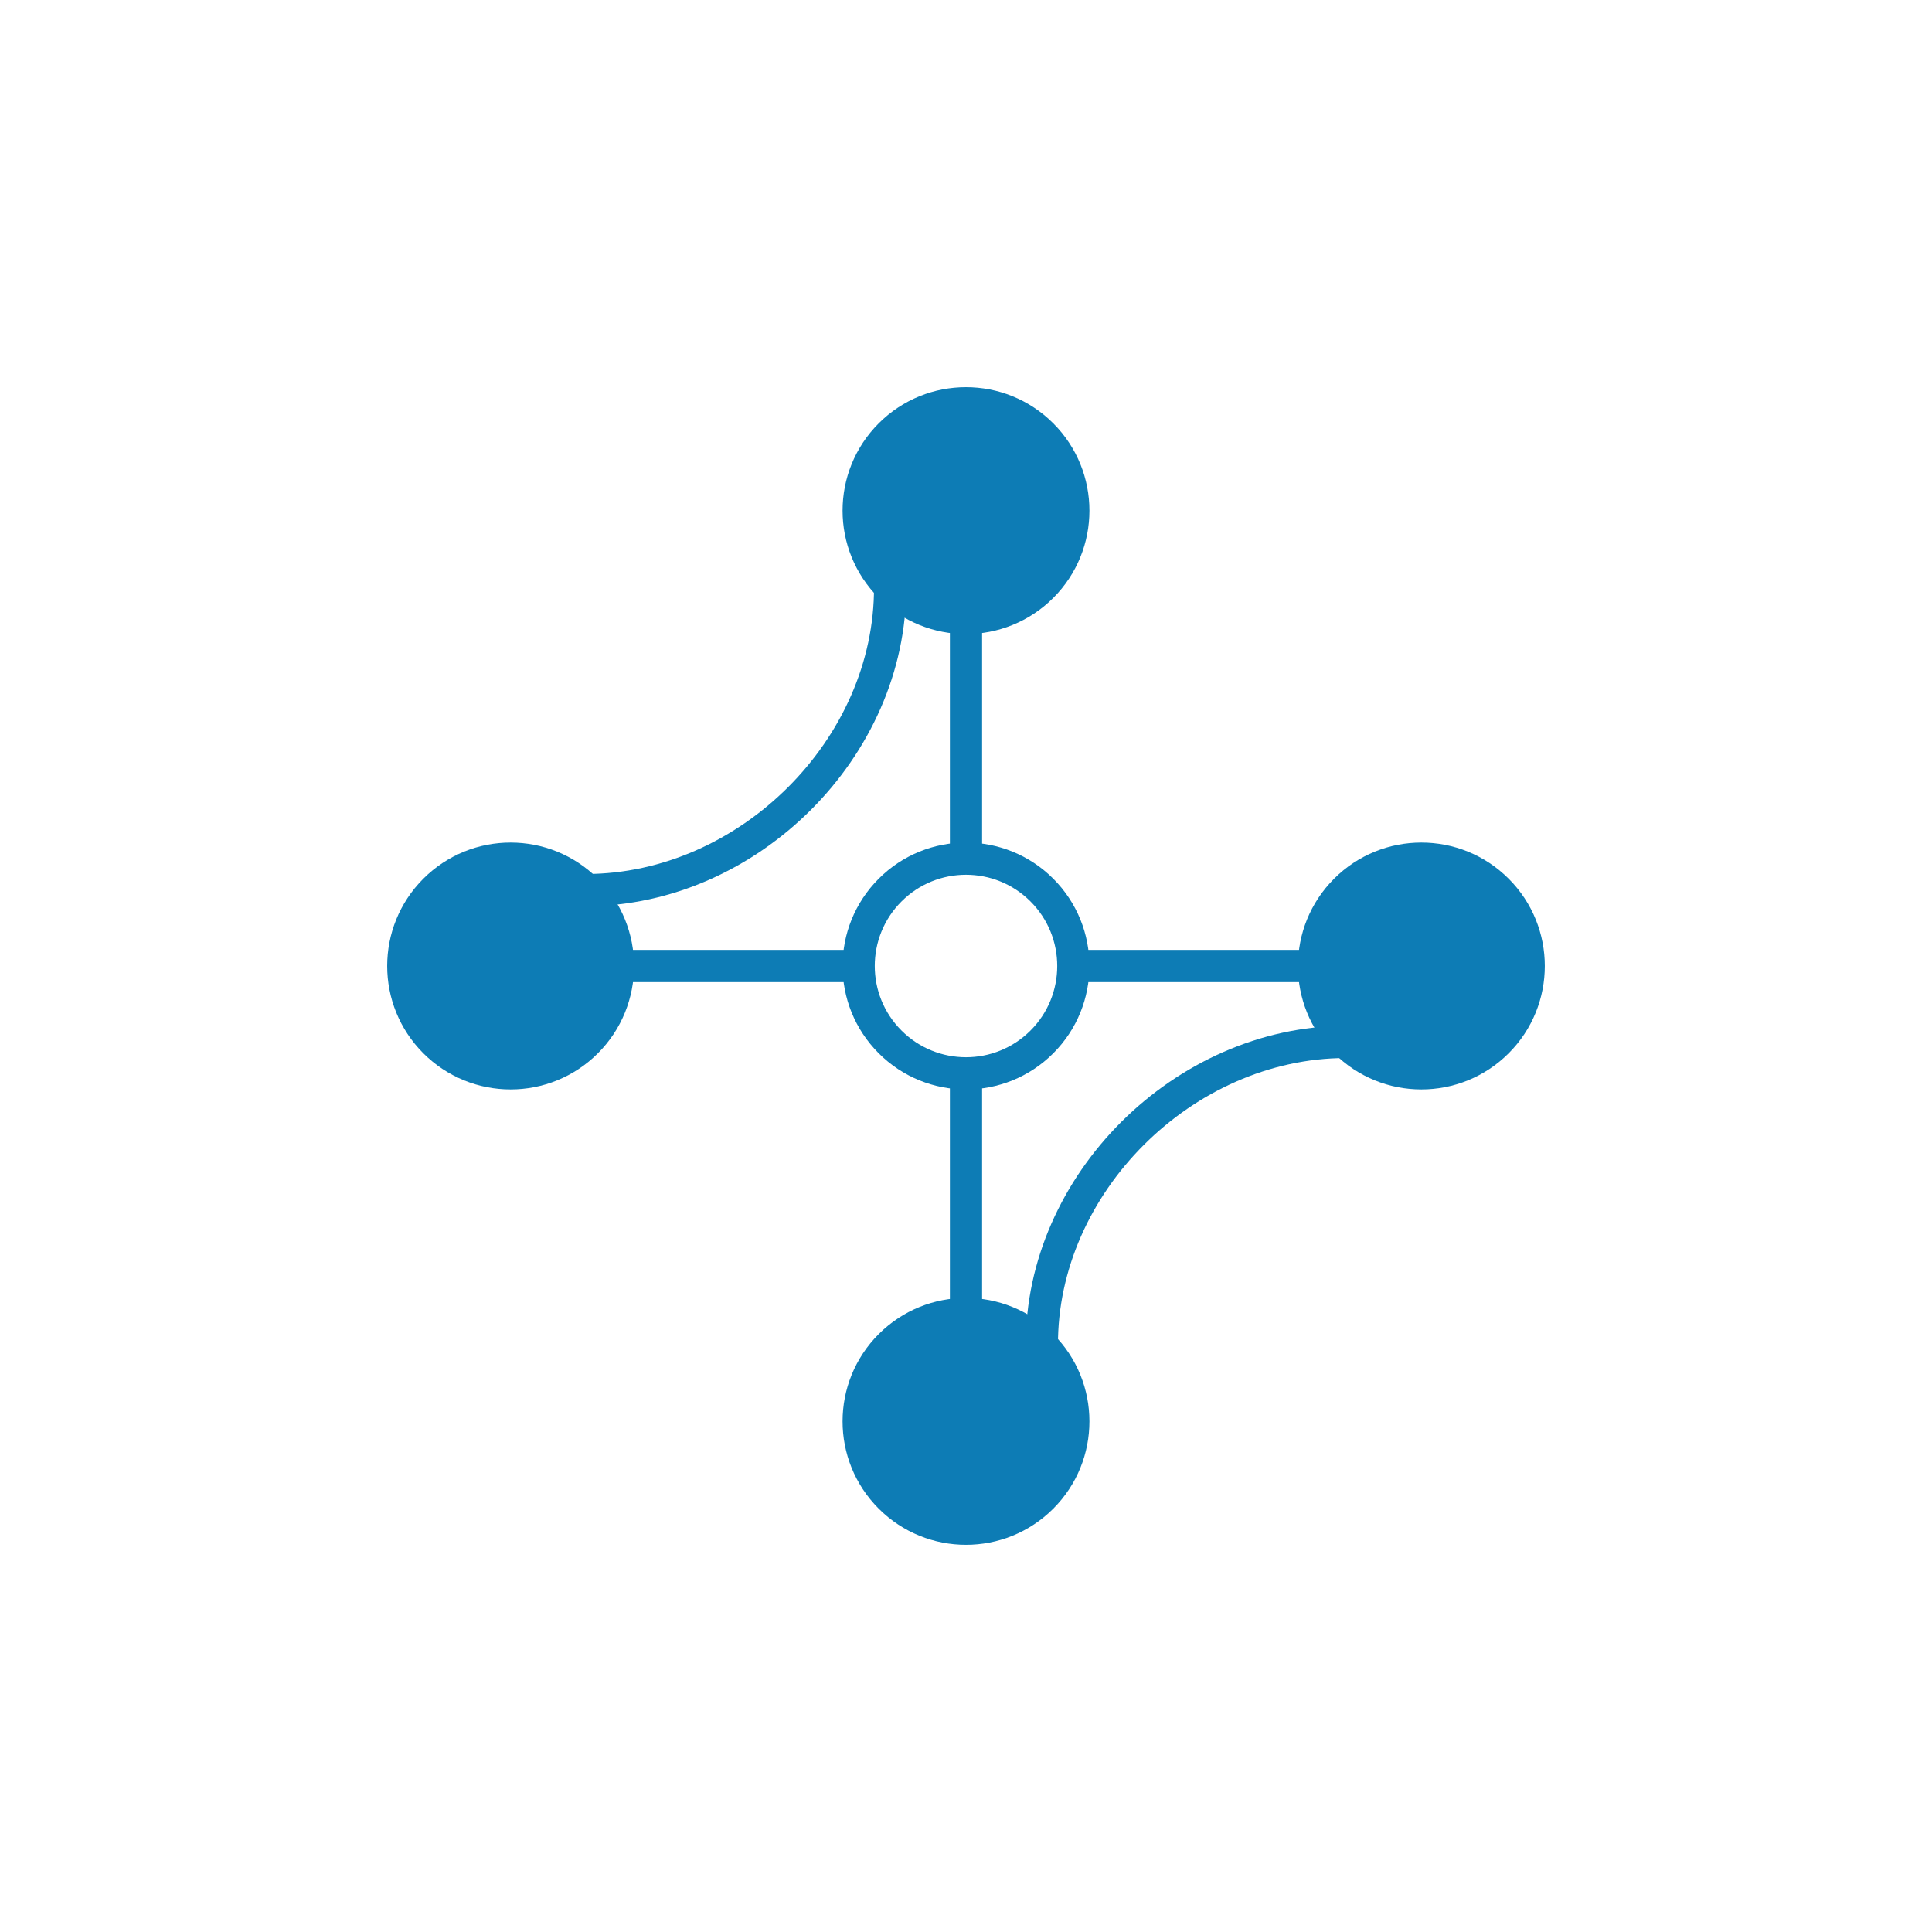
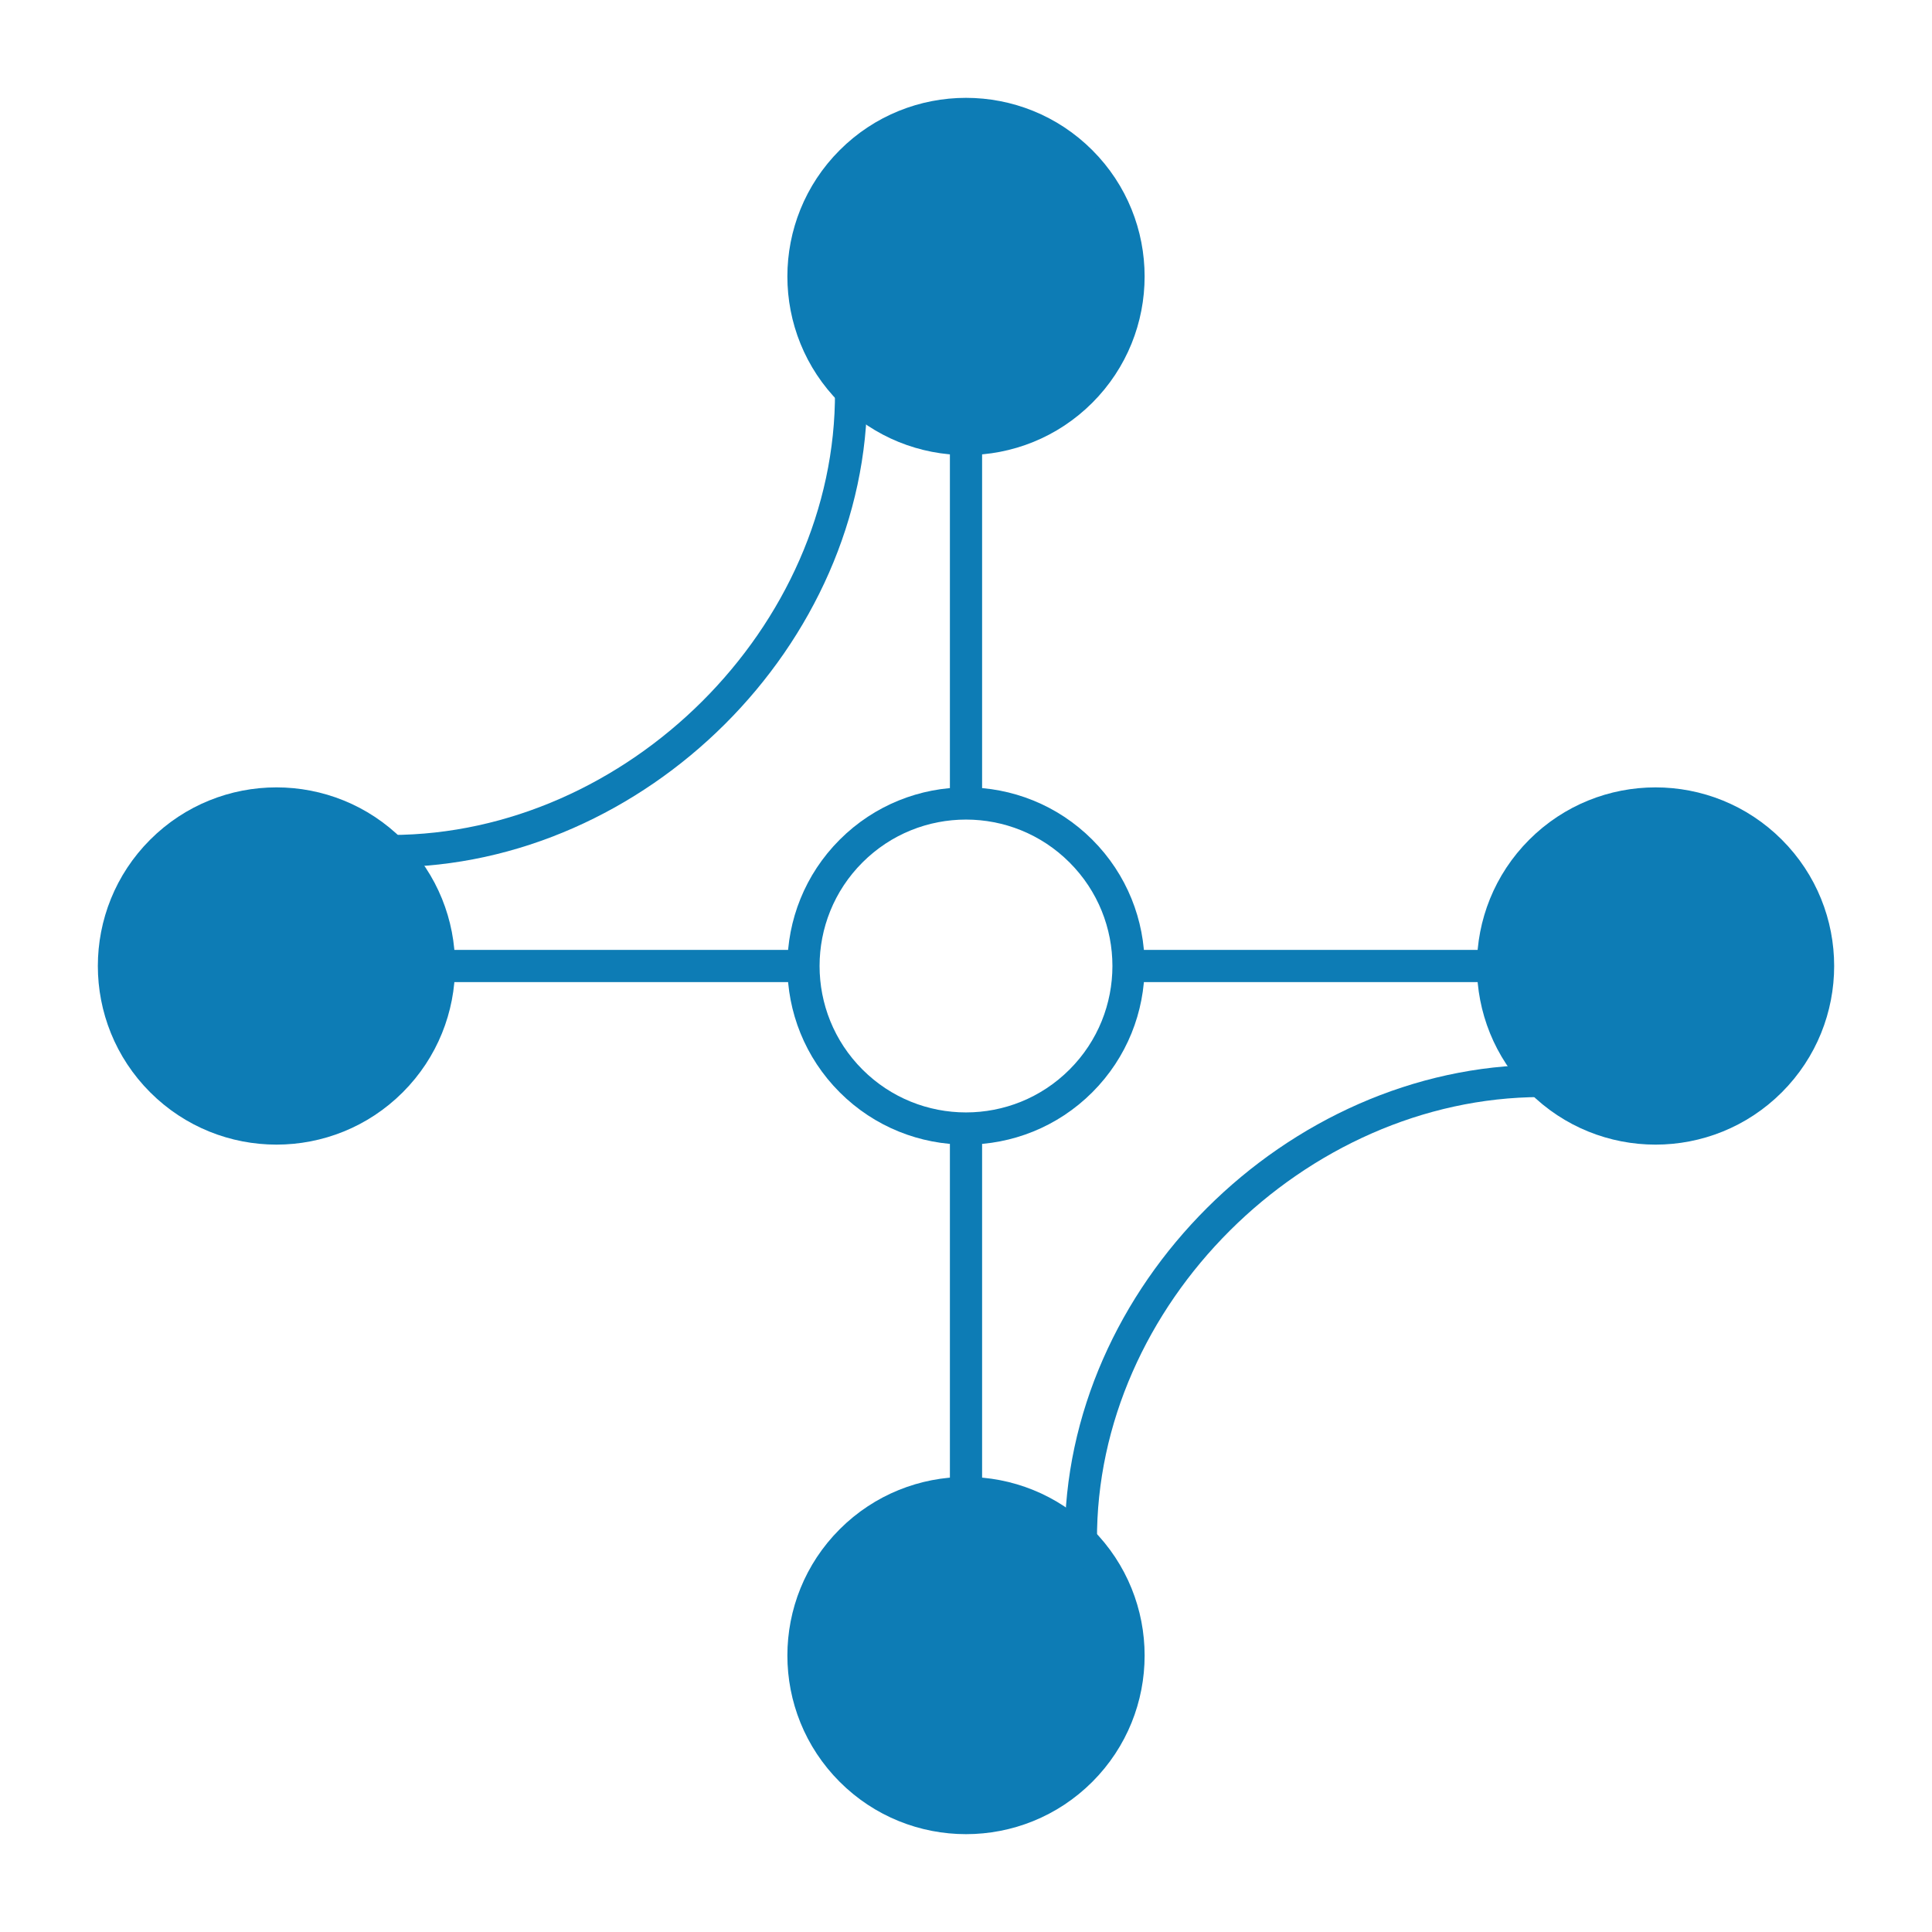
<svg xmlns="http://www.w3.org/2000/svg" width="180mm" height="180mm" viewBox="0 0 180 180" version="1.1" id="svg1">
-   <defs id="defs1">
-     </defs>
+   <defs id="defs1" />
  <g id="layer4" style="display:inline">
-     <path style="display:inline;fill:none;fill-rule:evenodd;stroke:#0d7cb5;stroke-width:3;stroke-linecap:butt;stroke-linejoin:miter;stroke-dasharray:none;stroke-opacity:1" d="M 82.929,54.645 C 83.012,69.705 69.705,82.887 54.645,82.929" id="path15" />
-     <path d="M 97.069,125.357 C 96.986,110.297 110.294,97.115 125.353,97.073" style="display:inline;fill:none;fill-rule:evenodd;stroke:#0d7cb5;stroke-width:3;stroke-linecap:butt;stroke-linejoin:miter;stroke-dasharray:none;stroke-opacity:1" id="path1-8" />
+     <path style="display:inline;fill:none;fill-rule:evenodd;stroke:#0d7cb5;stroke-width:3;stroke-linecap:butt;stroke-linejoin:miter;stroke-dasharray:none;stroke-opacity:1" d="M 79.293,36.464 C 79.419,59.268 59.268,79.23 36.464,79.293" id="path15" />
+     <path d="m 100.704,143.538 c -0.126,-22.804 20.025,-42.765 42.828,-42.828" style="display:inline;fill:none;fill-rule:evenodd;stroke:#0d7cb5;stroke-width:3;stroke-linecap:butt;stroke-linejoin:miter;stroke-dasharray:none;stroke-opacity:1" id="path1-8" />
  </g>
  <g id="layer2" style="display:none">
-     <path d="M 125.355,82.927 C 110.295,83.01 97.112,69.702 97.071,54.642" style="display:inline;fill:none;fill-rule:evenodd;stroke:#0d7cb5;stroke-width:3;stroke-linecap:butt;stroke-linejoin:miter;stroke-dasharray:none;stroke-opacity:1" id="path1-5" />
-     <path d="m 54.647,97.071 c 15.06,-0.083 28.242,13.224 28.284,28.284" style="display:inline;fill:none;fill-rule:evenodd;stroke:#0d7cb5;stroke-width:3;stroke-linecap:butt;stroke-linejoin:miter;stroke-dasharray:none;stroke-opacity:1" id="path1" />
+     <path d="M 143.535,79.289 C 120.731,79.416 100.77,59.265 100.707,36.461" style="display:inline;fill:none;fill-rule:evenodd;stroke:#0d7cb5;stroke-width:3;stroke-linecap:butt;stroke-linejoin:miter;stroke-dasharray:none;stroke-opacity:1" id="path1-5" />
+     <path d="m 36.468,100.708 c 22.804,-0.126 42.765,20.025 42.828,42.828" style="display:inline;fill:none;fill-rule:evenodd;stroke:#0d7cb5;stroke-width:3;stroke-linecap:butt;stroke-linejoin:miter;stroke-dasharray:none;stroke-opacity:1" id="path1" />
  </g>
  <g id="layer1">
-     <circle style="display:inline;fill:#0d7cb5;fill-opacity:1;stroke:#0d7cb5;stroke-width:3;stroke-dasharray:none;stroke-opacity:1" id="path7" cx="-30" cy="97.279" r="10" transform="rotate(-45)" />
-     <circle style="display:inline;fill:#0d7cb5;fill-opacity:1;stroke:#0d7cb5;stroke-width:3;stroke-dasharray:none;stroke-opacity:1" id="path7-2" cx="30" cy="97.279" r="10" transform="rotate(-45)" />
-     <circle style="display:inline;fill:none;fill-opacity:1;stroke:#0d7cb5;stroke-width:3;stroke-dasharray:none;stroke-opacity:1" id="path7-2-8" cx="-1.1501687e-06" cy="127.279" transform="rotate(-45)" r="10" />
-     <circle style="display:inline;fill:#0d7cb5;fill-opacity:1;stroke:#0d7cb5;stroke-width:3;stroke-dasharray:none;stroke-opacity:1" id="path7-2-8-8" cx="-30" cy="157.279" r="10" transform="rotate(-45)" />
-     <circle style="display:inline;fill:#0d7cb5;fill-opacity:1;stroke:#0d7cb5;stroke-width:3;stroke-dasharray:none;stroke-opacity:1" id="path7-2-8-8-2" cx="30" cy="157.279" r="10" transform="rotate(-45)" />
+     <circle style="display:inline;fill:#0d7cb5;fill-opacity:1;stroke:#0d7cb5;stroke-width:3;stroke-dasharray:none;stroke-opacity:1" id="path7" cx="-45.426" cy="81.853" r="15.142" transform="rotate(-45)" />
+     <circle style="display:inline;fill:#0d7cb5;fill-opacity:1;stroke:#0d7cb5;stroke-width:3;stroke-dasharray:none;stroke-opacity:1" id="path7-2" cx="45.426" cy="81.853" r="15.142" transform="rotate(-45)" />
+     <circle style="display:inline;fill:none;fill-opacity:1;stroke:#0d7cb5;stroke-width:3;stroke-dasharray:none;stroke-opacity:1" id="path7-2-8" cx="-1.7416037e-06" cy="127.279" transform="rotate(-45)" r="15.142" />
+     <circle style="display:inline;fill:#0d7cb5;fill-opacity:1;stroke:#0d7cb5;stroke-width:3;stroke-dasharray:none;stroke-opacity:1" id="path7-2-8-8" cx="-45.426" cy="172.706" r="15.142" transform="rotate(-45)" />
+     <circle style="display:inline;fill:#0d7cb5;fill-opacity:1;stroke:#0d7cb5;stroke-width:3;stroke-dasharray:none;stroke-opacity:1" id="path7-2-8-8-2" cx="45.426" cy="172.706" r="15.142" transform="rotate(-45)" />
  </g>
  <g id="layer3" style="display:inline">
-     <path style="fill:none;fill-rule:evenodd;stroke:#0d7cb5;stroke-width:3;stroke-linecap:butt;stroke-linejoin:miter;stroke-dasharray:none;stroke-opacity:1" d="m 90,57.574 -10e-7,22.426" id="path9" />
-     <path style="fill:none;fill-rule:evenodd;stroke:#0d7cb5;stroke-width:3;stroke-linecap:butt;stroke-linejoin:miter;stroke-dasharray:none;stroke-opacity:1" d="M 90,100 90,122.426" id="path10" />
-     <path style="fill:none;fill-rule:evenodd;stroke:#0d7cb5;stroke-width:3;stroke-linecap:butt;stroke-linejoin:miter;stroke-dasharray:none;stroke-opacity:1" d="M 100,90 122.426,90" id="path12" />
-     <path style="display:inline;fill:none;fill-rule:evenodd;stroke:#0d7cb5;stroke-width:3;stroke-linecap:butt;stroke-linejoin:miter;stroke-dasharray:none;stroke-opacity:1" d="M 80,90 57.574,90" id="path13" />
+     <path style="fill:none;fill-rule:evenodd;stroke:#0d7cb5;stroke-width:3;stroke-linecap:butt;stroke-linejoin:miter;stroke-dasharray:none;stroke-opacity:1" d="m 90,40.899 -10e-7,33.958" id="path9" />
+     <path style="fill:none;fill-rule:evenodd;stroke:#0d7cb5;stroke-width:3;stroke-linecap:butt;stroke-linejoin:miter;stroke-dasharray:none;stroke-opacity:1" d="m 90,105.142 -2e-6,33.958" id="path10" />
+     <path style="fill:none;fill-rule:evenodd;stroke:#0d7cb5;stroke-width:3;stroke-linecap:butt;stroke-linejoin:miter;stroke-dasharray:none;stroke-opacity:1" d="m 105.142,90 33.958,-4e-6" id="path12" />
+     <path style="display:inline;fill:none;fill-rule:evenodd;stroke:#0d7cb5;stroke-width:3;stroke-linecap:butt;stroke-linejoin:miter;stroke-dasharray:none;stroke-opacity:1" d="M 74.858,90 40.899,90" id="path13" />
  </g>
</svg>
